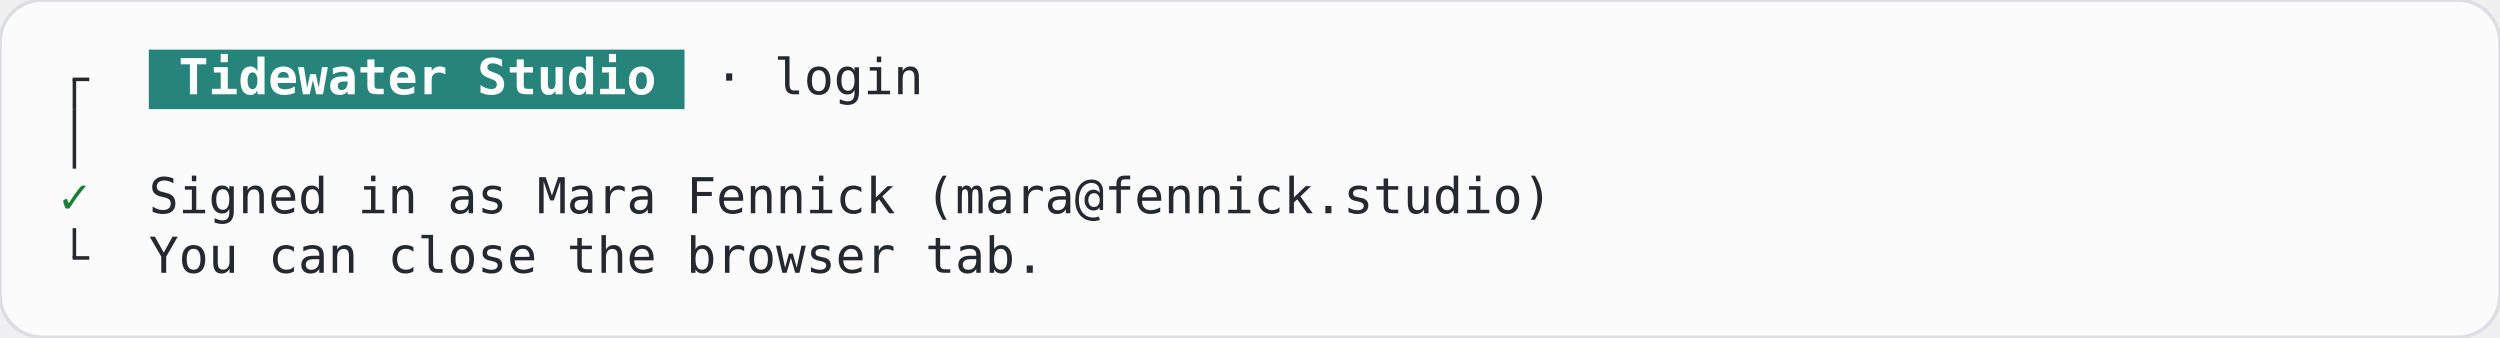
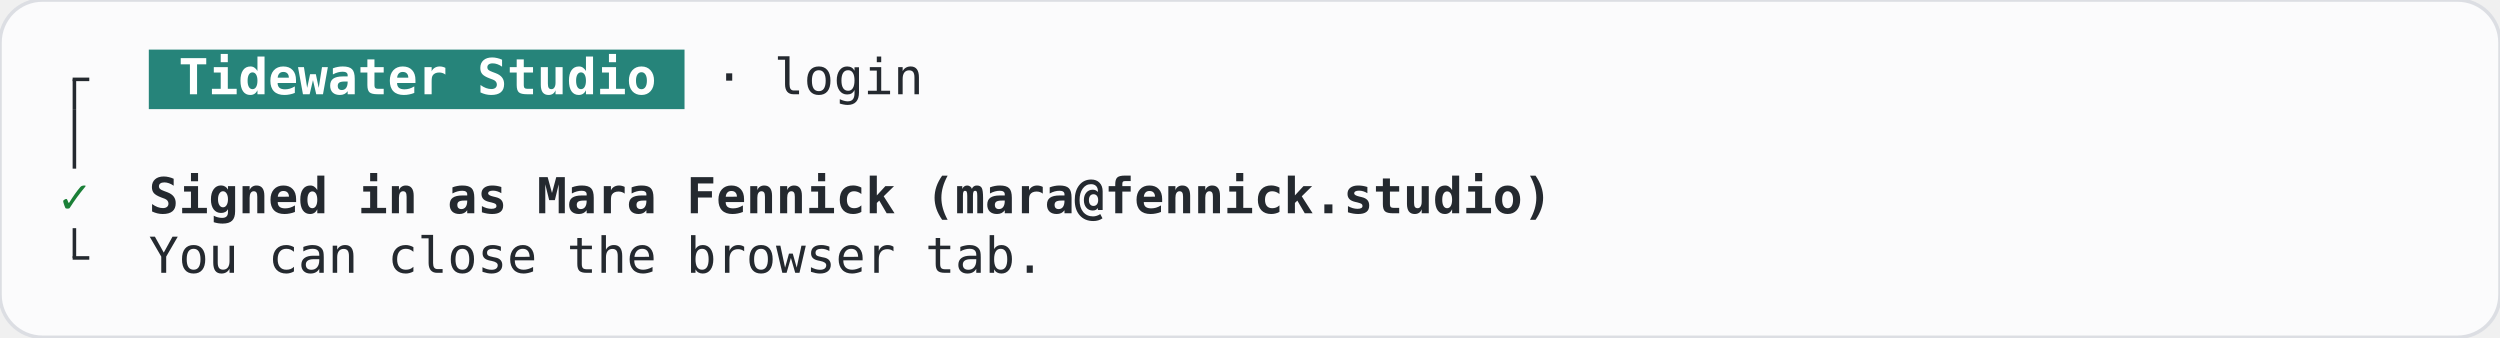
<svg xmlns="http://www.w3.org/2000/svg" width="705.6" height="95.2" viewBox="0 0 705.6 95.2" role="img" aria-label="SignIn, done, terminal, light theme">
  <rect width="705.6" height="95.2" rx="12" fill="#fbfbfc" stroke="#dcdee3" />
  <g font-family="JetBrains Mono, ui-monospace, monospace" font-size="14" xml:space="preserve">
    <rect x="42" y="14" width="151.2" height="16.8" fill="#26847a" />
    <rect x="20.5" y="22.4" width="1" height="8.4" fill="#24292f" />
    <rect x="20.5" y="21.9" width="4.7" height="1" fill="#24292f" />
    <text x="50.4" y="26.6" textLength="134.4" lengthAdjust="spacingAndGlyphs" fill="#ffffff" font-weight="600">Tidewater Studio</text>
    <text x="201.6" y="26.6" textLength="58.8" lengthAdjust="spacingAndGlyphs" fill="#24292f">· login</text>
    <rect x="20.5" y="30.8" width="1" height="16.8" fill="#24292f" />
    <text x="21" y="60.2" text-anchor="middle" fill="#1a7f37">✓</text>
-     <text x="42" y="60.2" textLength="394.8" lengthAdjust="spacingAndGlyphs" fill="#24292f">Signed in as Mara Fennick (mara@fennick.studio)</text>
+     <text x="42" y="60.2" textLength="394.8" lengthAdjust="spacingAndGlyphs" fill="#24292f" font-weight="600">Signed in as Mara Fennick (mara@fennick.studio)</text>
    <rect x="20.5" y="64.4" width="1" height="8.4" fill="#24292f" />
    <rect x="20.5" y="72.3" width="4.7" height="1" fill="#24292f" />
    <text x="42" y="77" textLength="252" lengthAdjust="spacingAndGlyphs" fill="#24292f">You can close the browser tab.</text>
  </g>
</svg>
